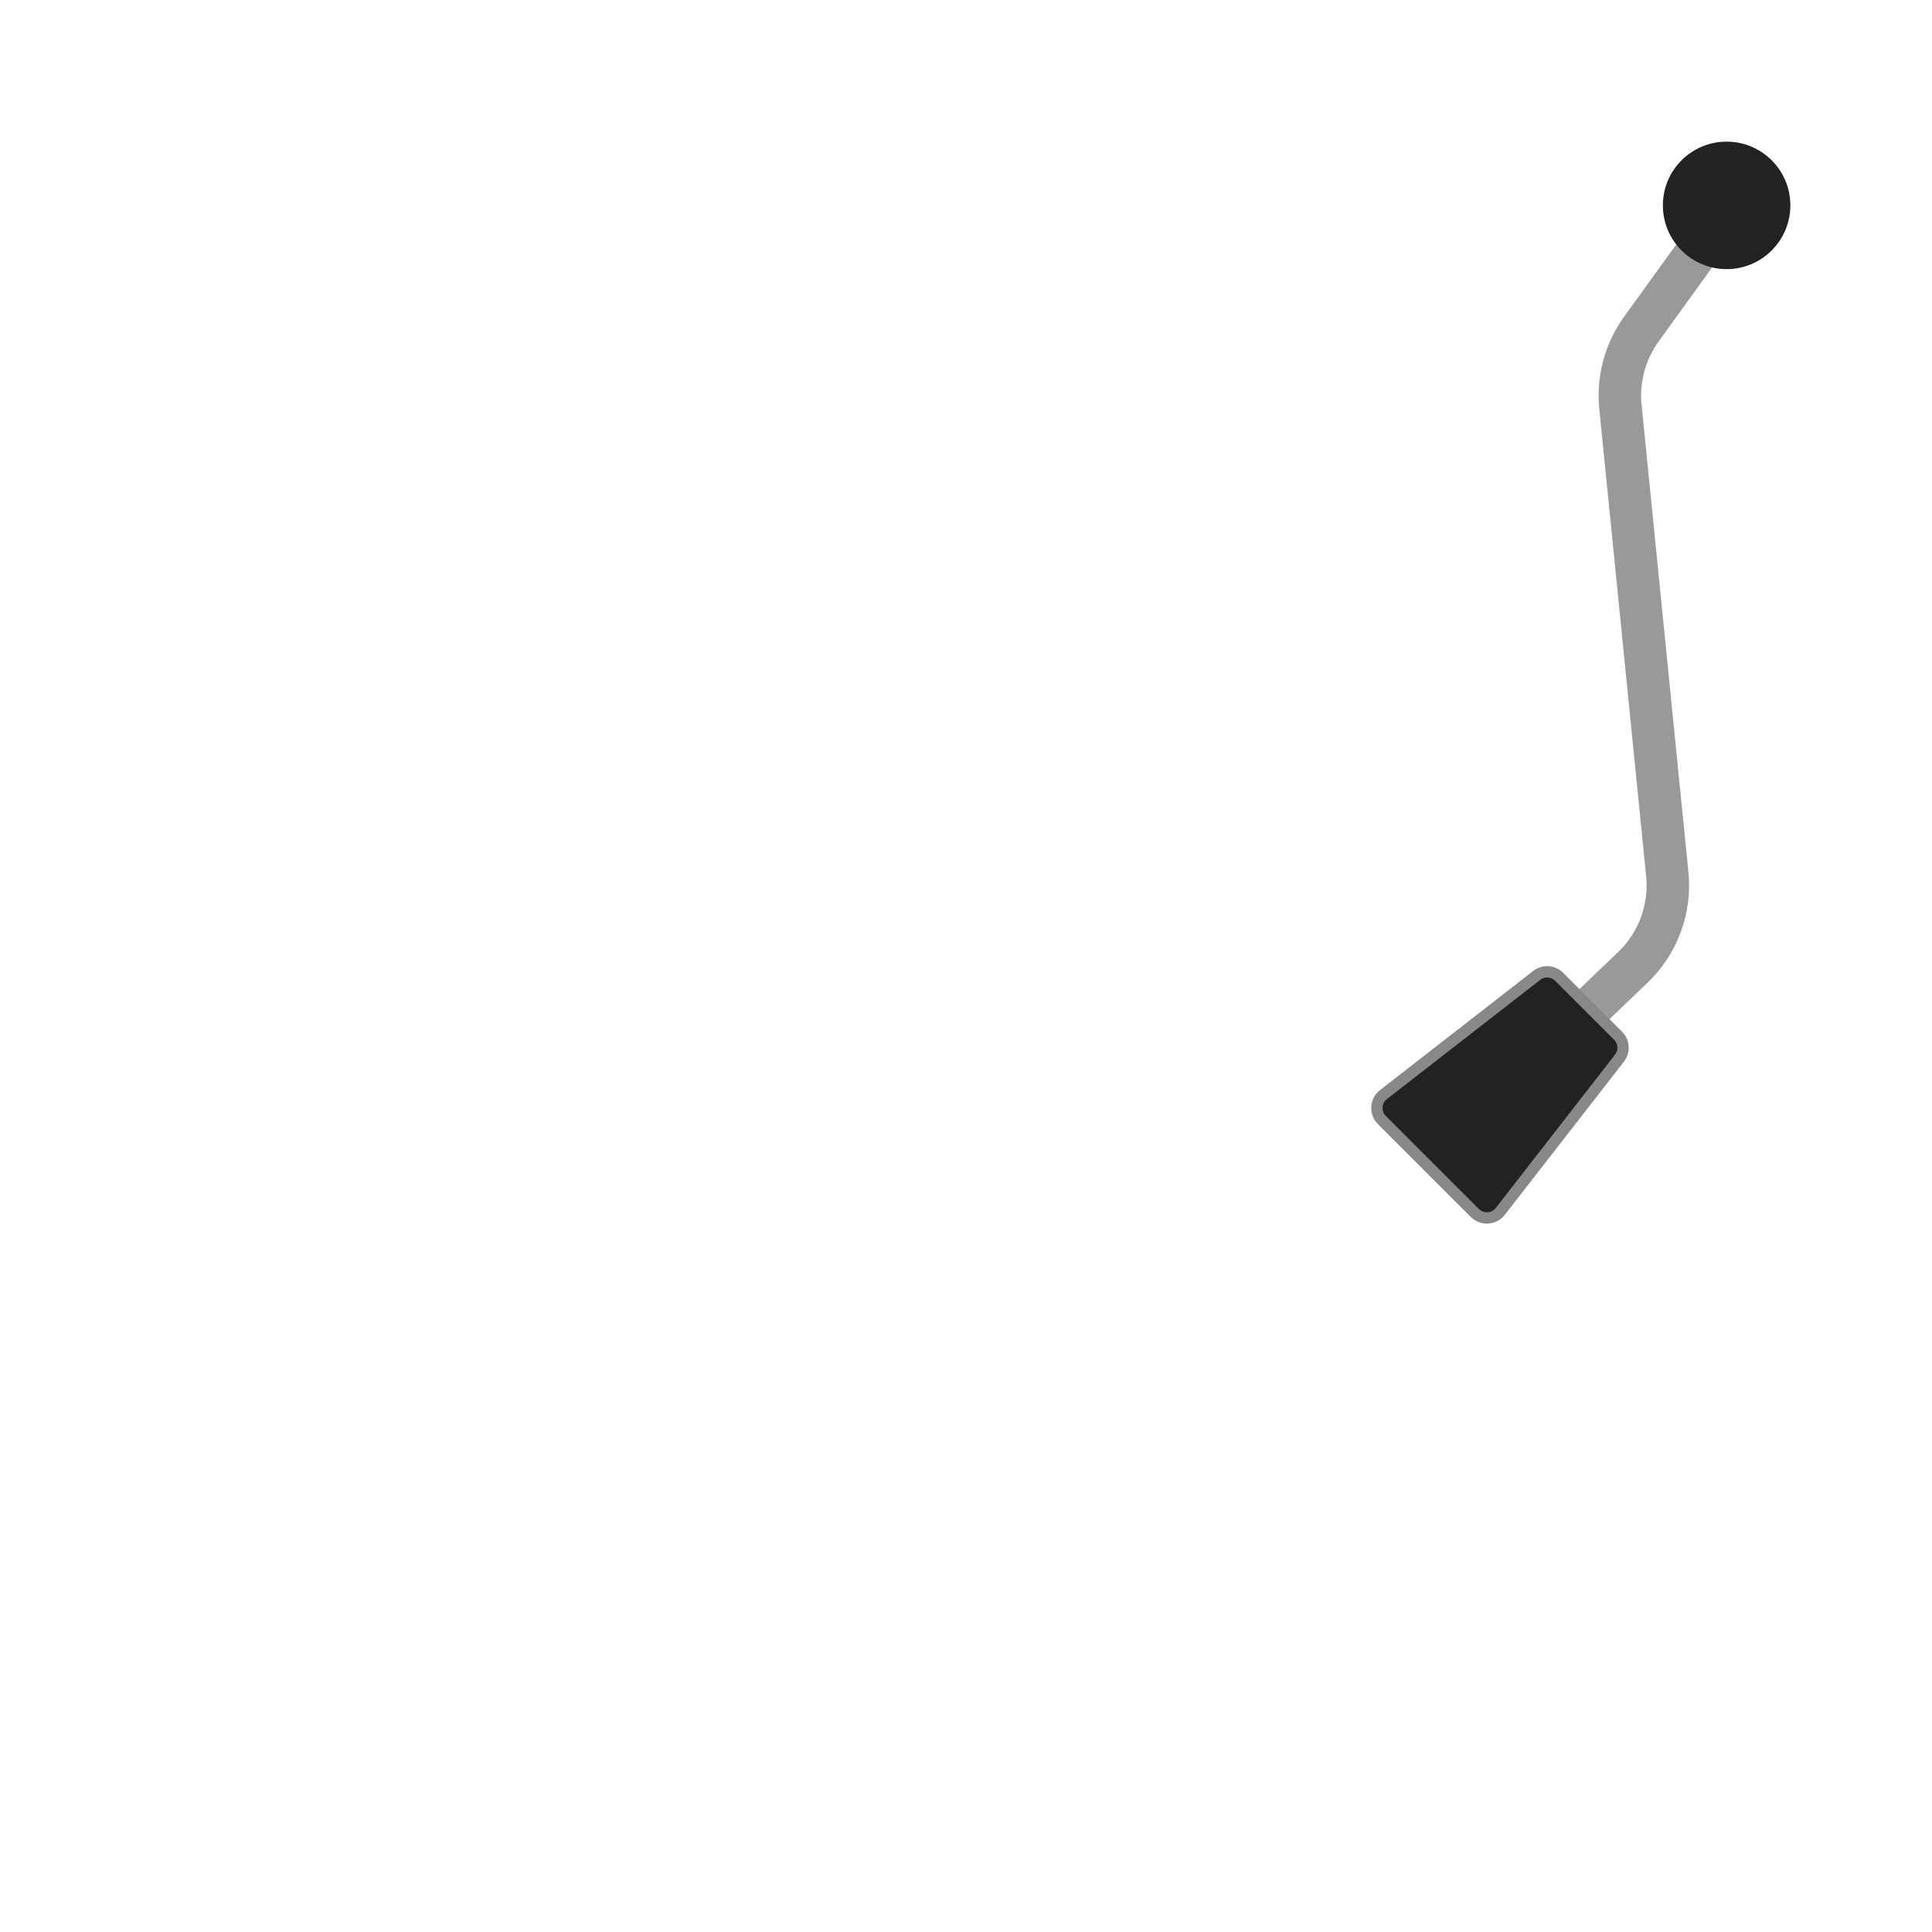
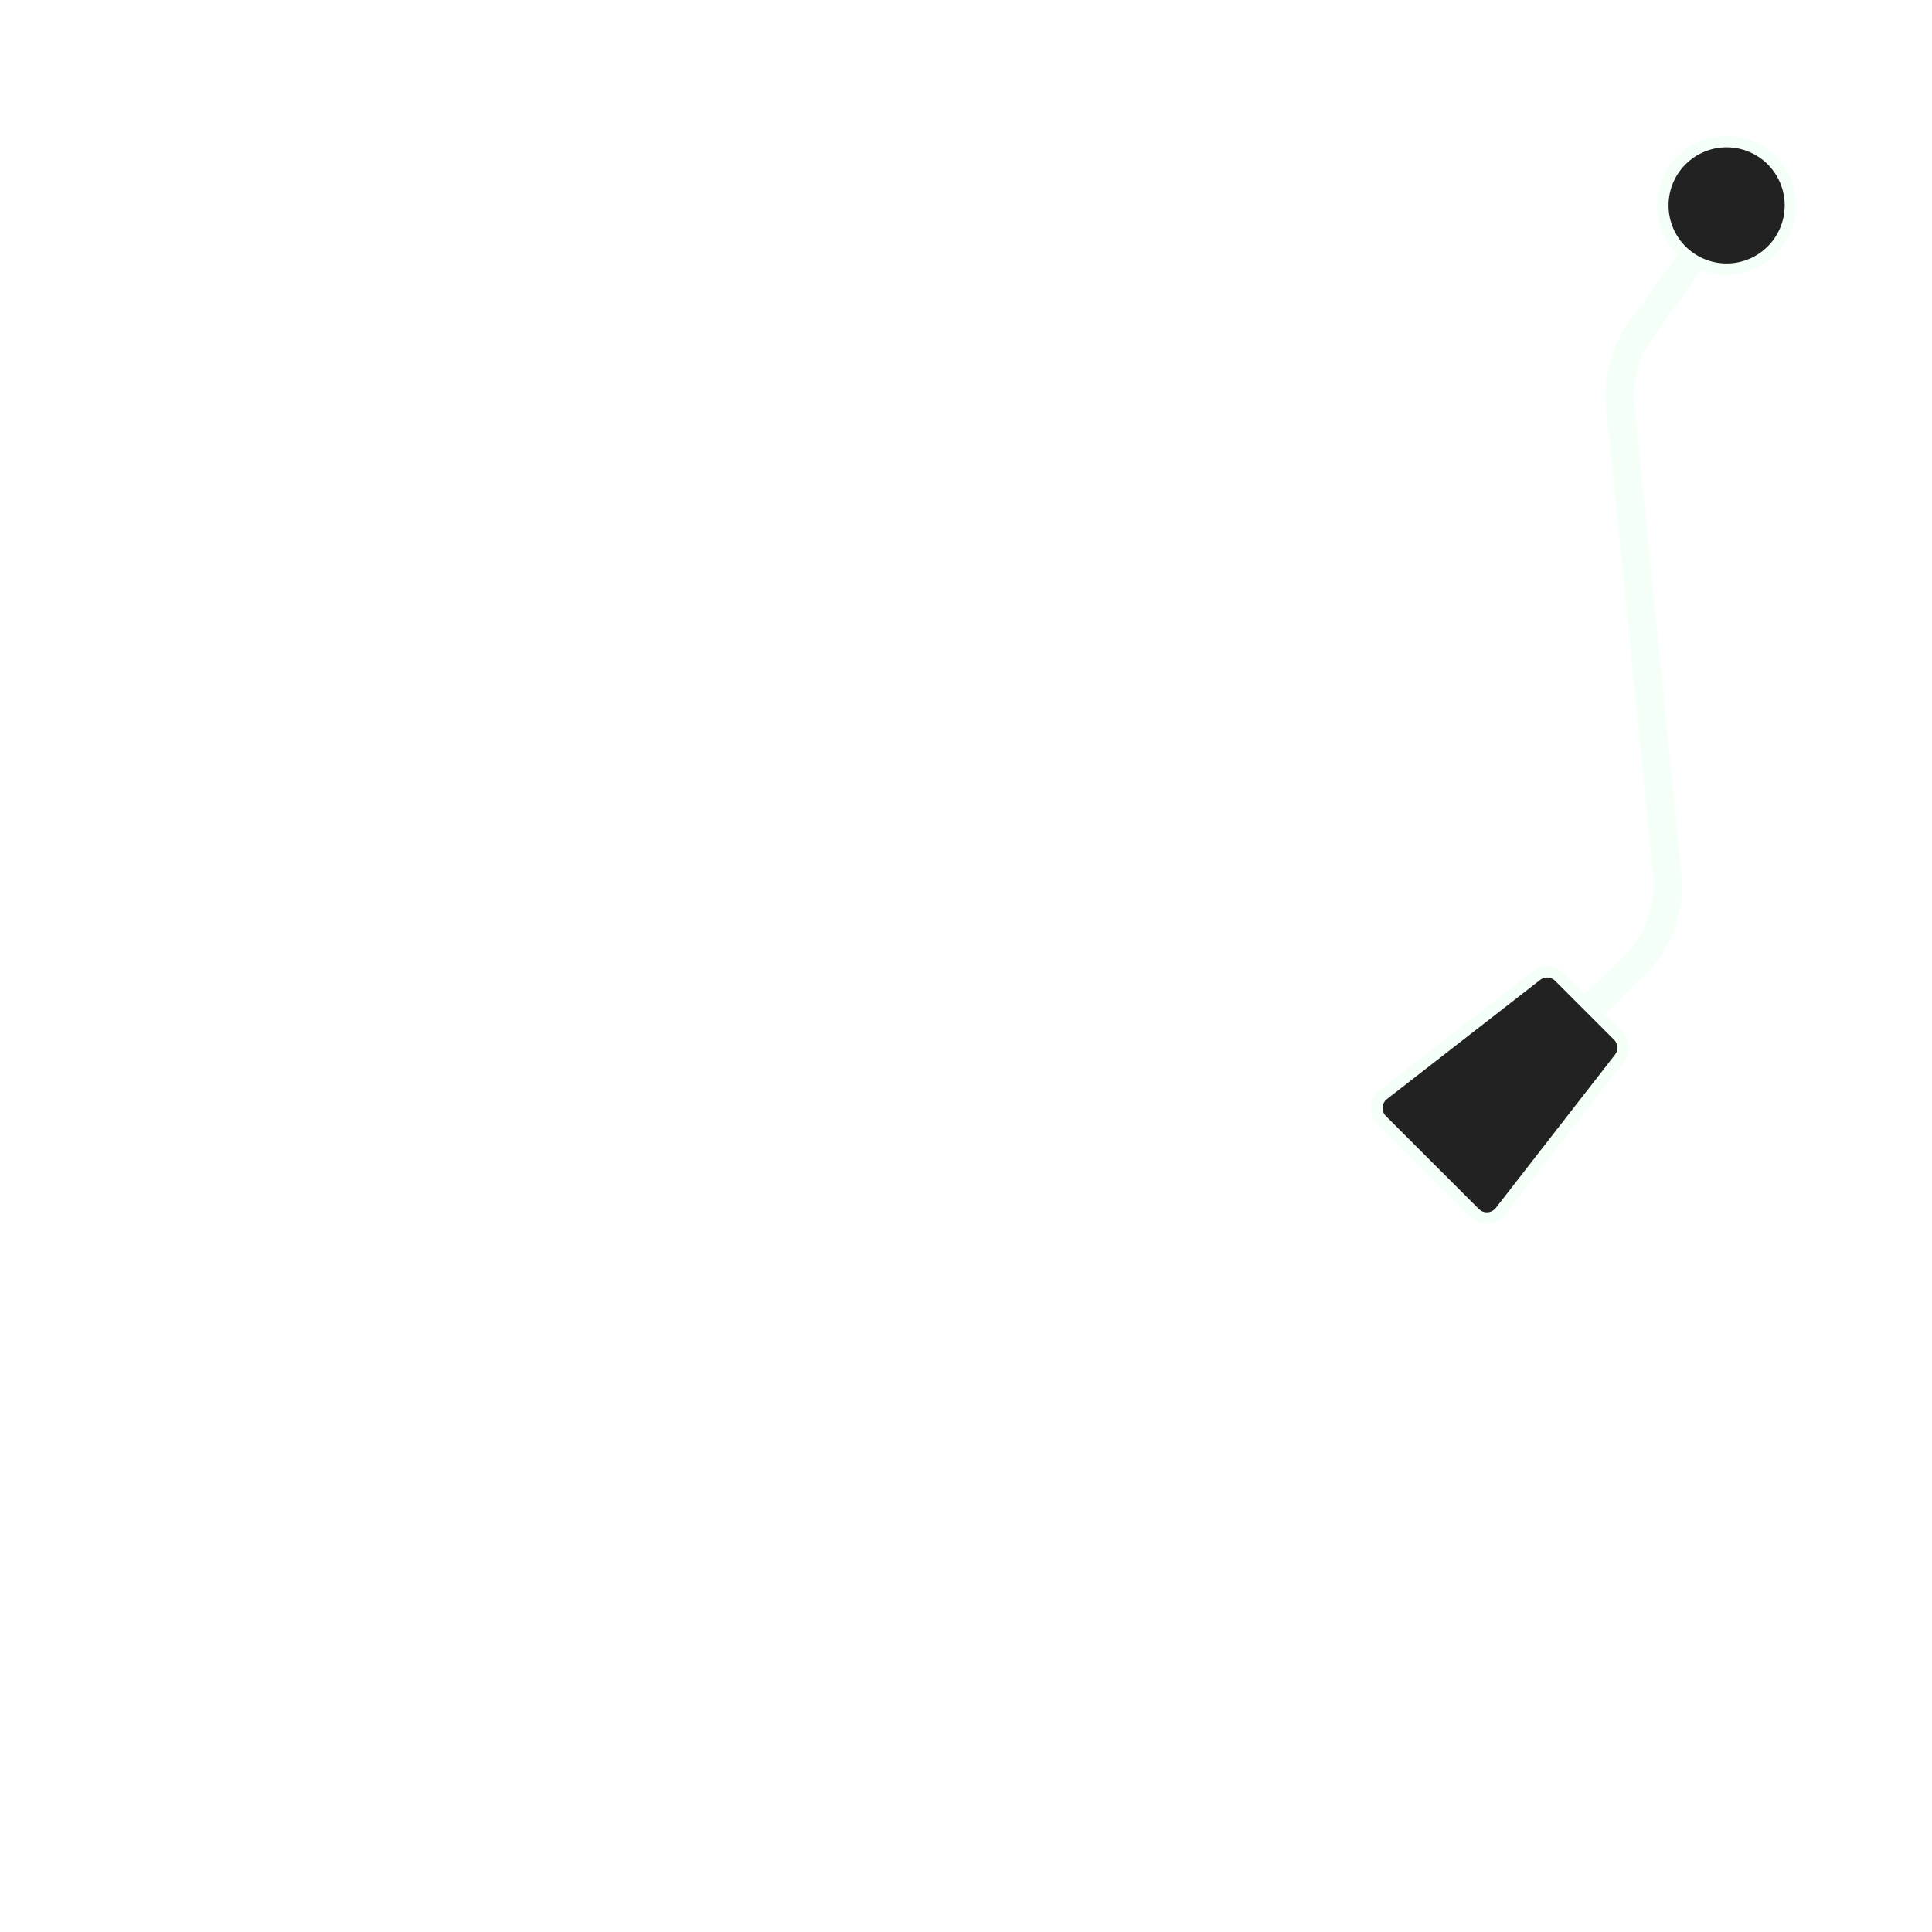
<svg xmlns="http://www.w3.org/2000/svg" width="682" height="682" viewBox="0 0 682 682" fill="none">
-   <path d="M610.477 73.148L579.388 116.194C573.662 124.122 571.039 133.873 572.014 143.604L588.554 308.589C589.782 320.84 585.3 332.974 576.402 341.485L544.5 372" stroke="#999999" stroke-width="15" />
-   <path d="M542.459 344.323C544.847 342.465 548.245 342.677 550.385 344.816L571.179 365.61C573.318 367.75 573.53 371.148 571.672 373.536L529.599 427.63C527.383 430.479 523.172 430.741 520.62 428.189L487.806 395.375C485.254 392.823 485.516 388.611 488.365 386.396L542.459 344.323Z" fill="#222222" stroke="#888888" stroke-width="4" />
-   <circle cx="609.5" cy="72.5" r="22.5" fill="#222222" />
+   <path d="M610.477 73.148L579.388 116.194C573.662 124.122 571.039 133.873 572.014 143.604L588.554 308.589C589.782 320.84 585.3 332.974 576.402 341.485L544.5 372" stroke="#f4fff8" stroke-width="10" stroke-linecap="round" />
+   <path d="M542.459 344.323C544.847 342.465 548.245 342.677 550.385 344.816L571.179 365.61C573.318 367.75 573.53 371.148 571.672 373.536L529.599 427.63C527.383 430.479 523.172 430.741 520.62 428.189L487.806 395.375C485.254 392.823 485.516 388.611 488.365 386.396L542.459 344.323Z" fill="#222222" stroke="#f4fff8" stroke-width="4" />
+   <circle cx="609.5" cy="72.5" r="22.5" fill="#222222" stroke="#f4fff8" stroke-width="4" />
</svg>
